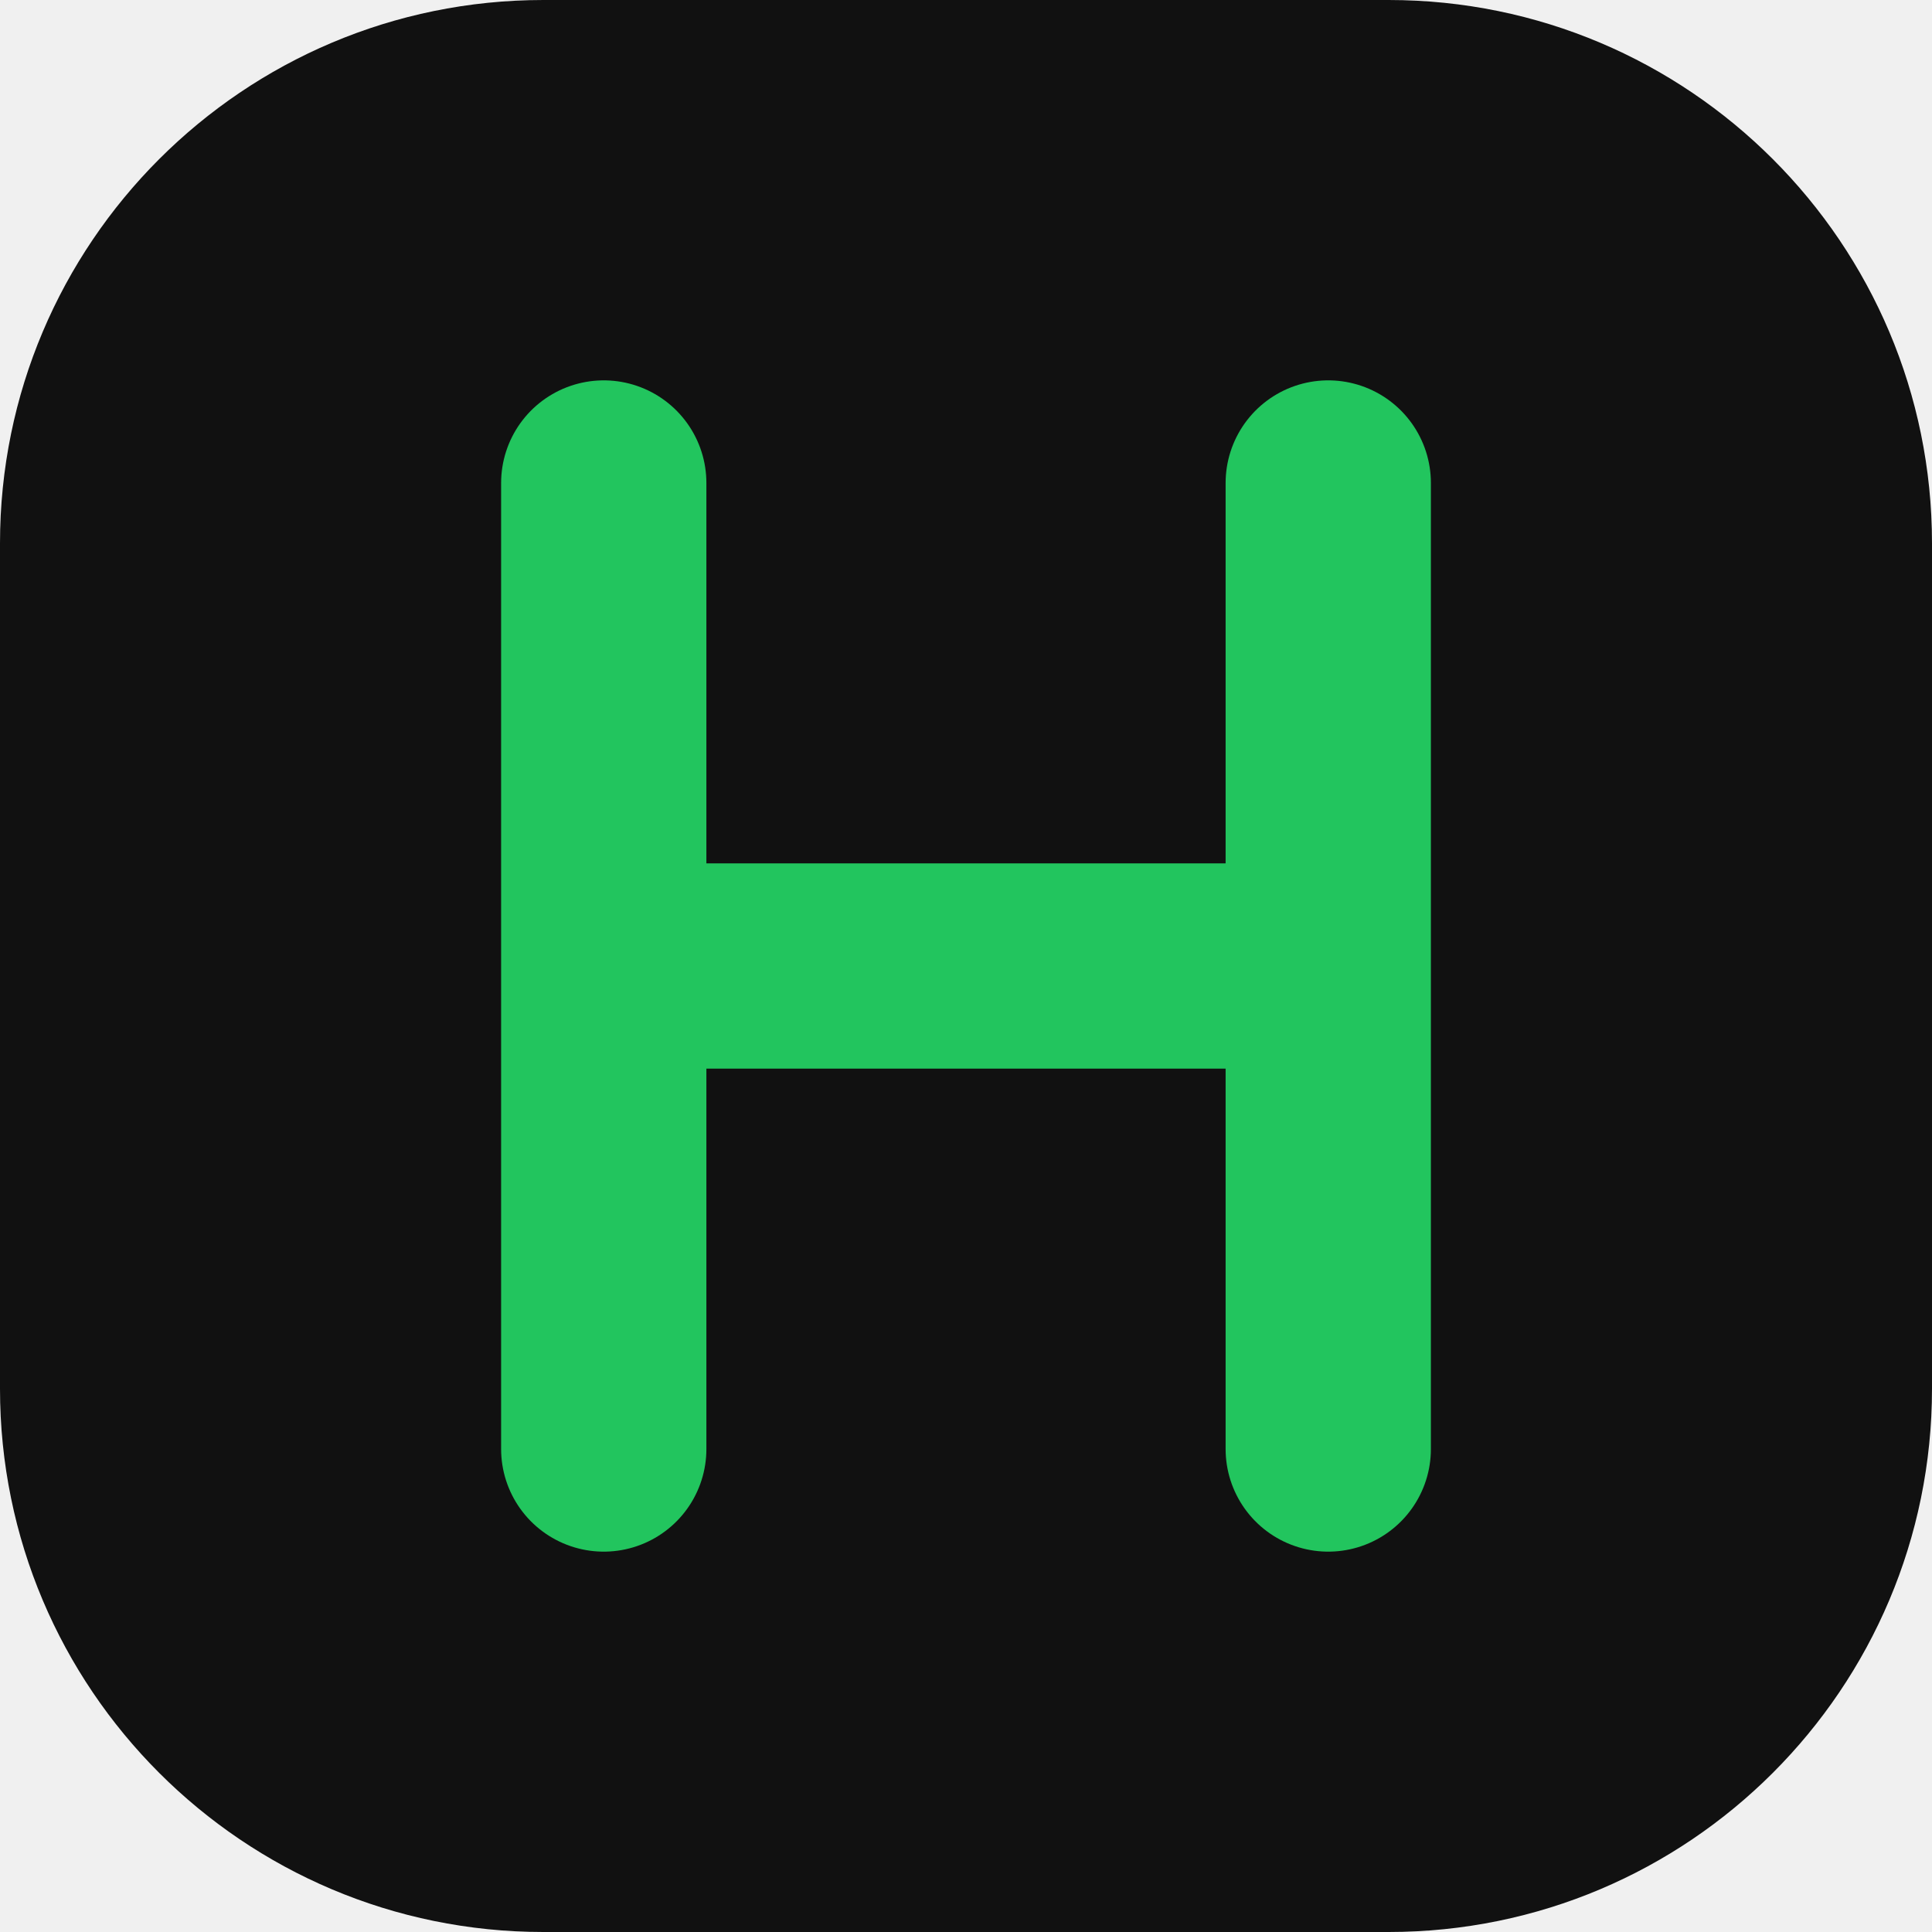
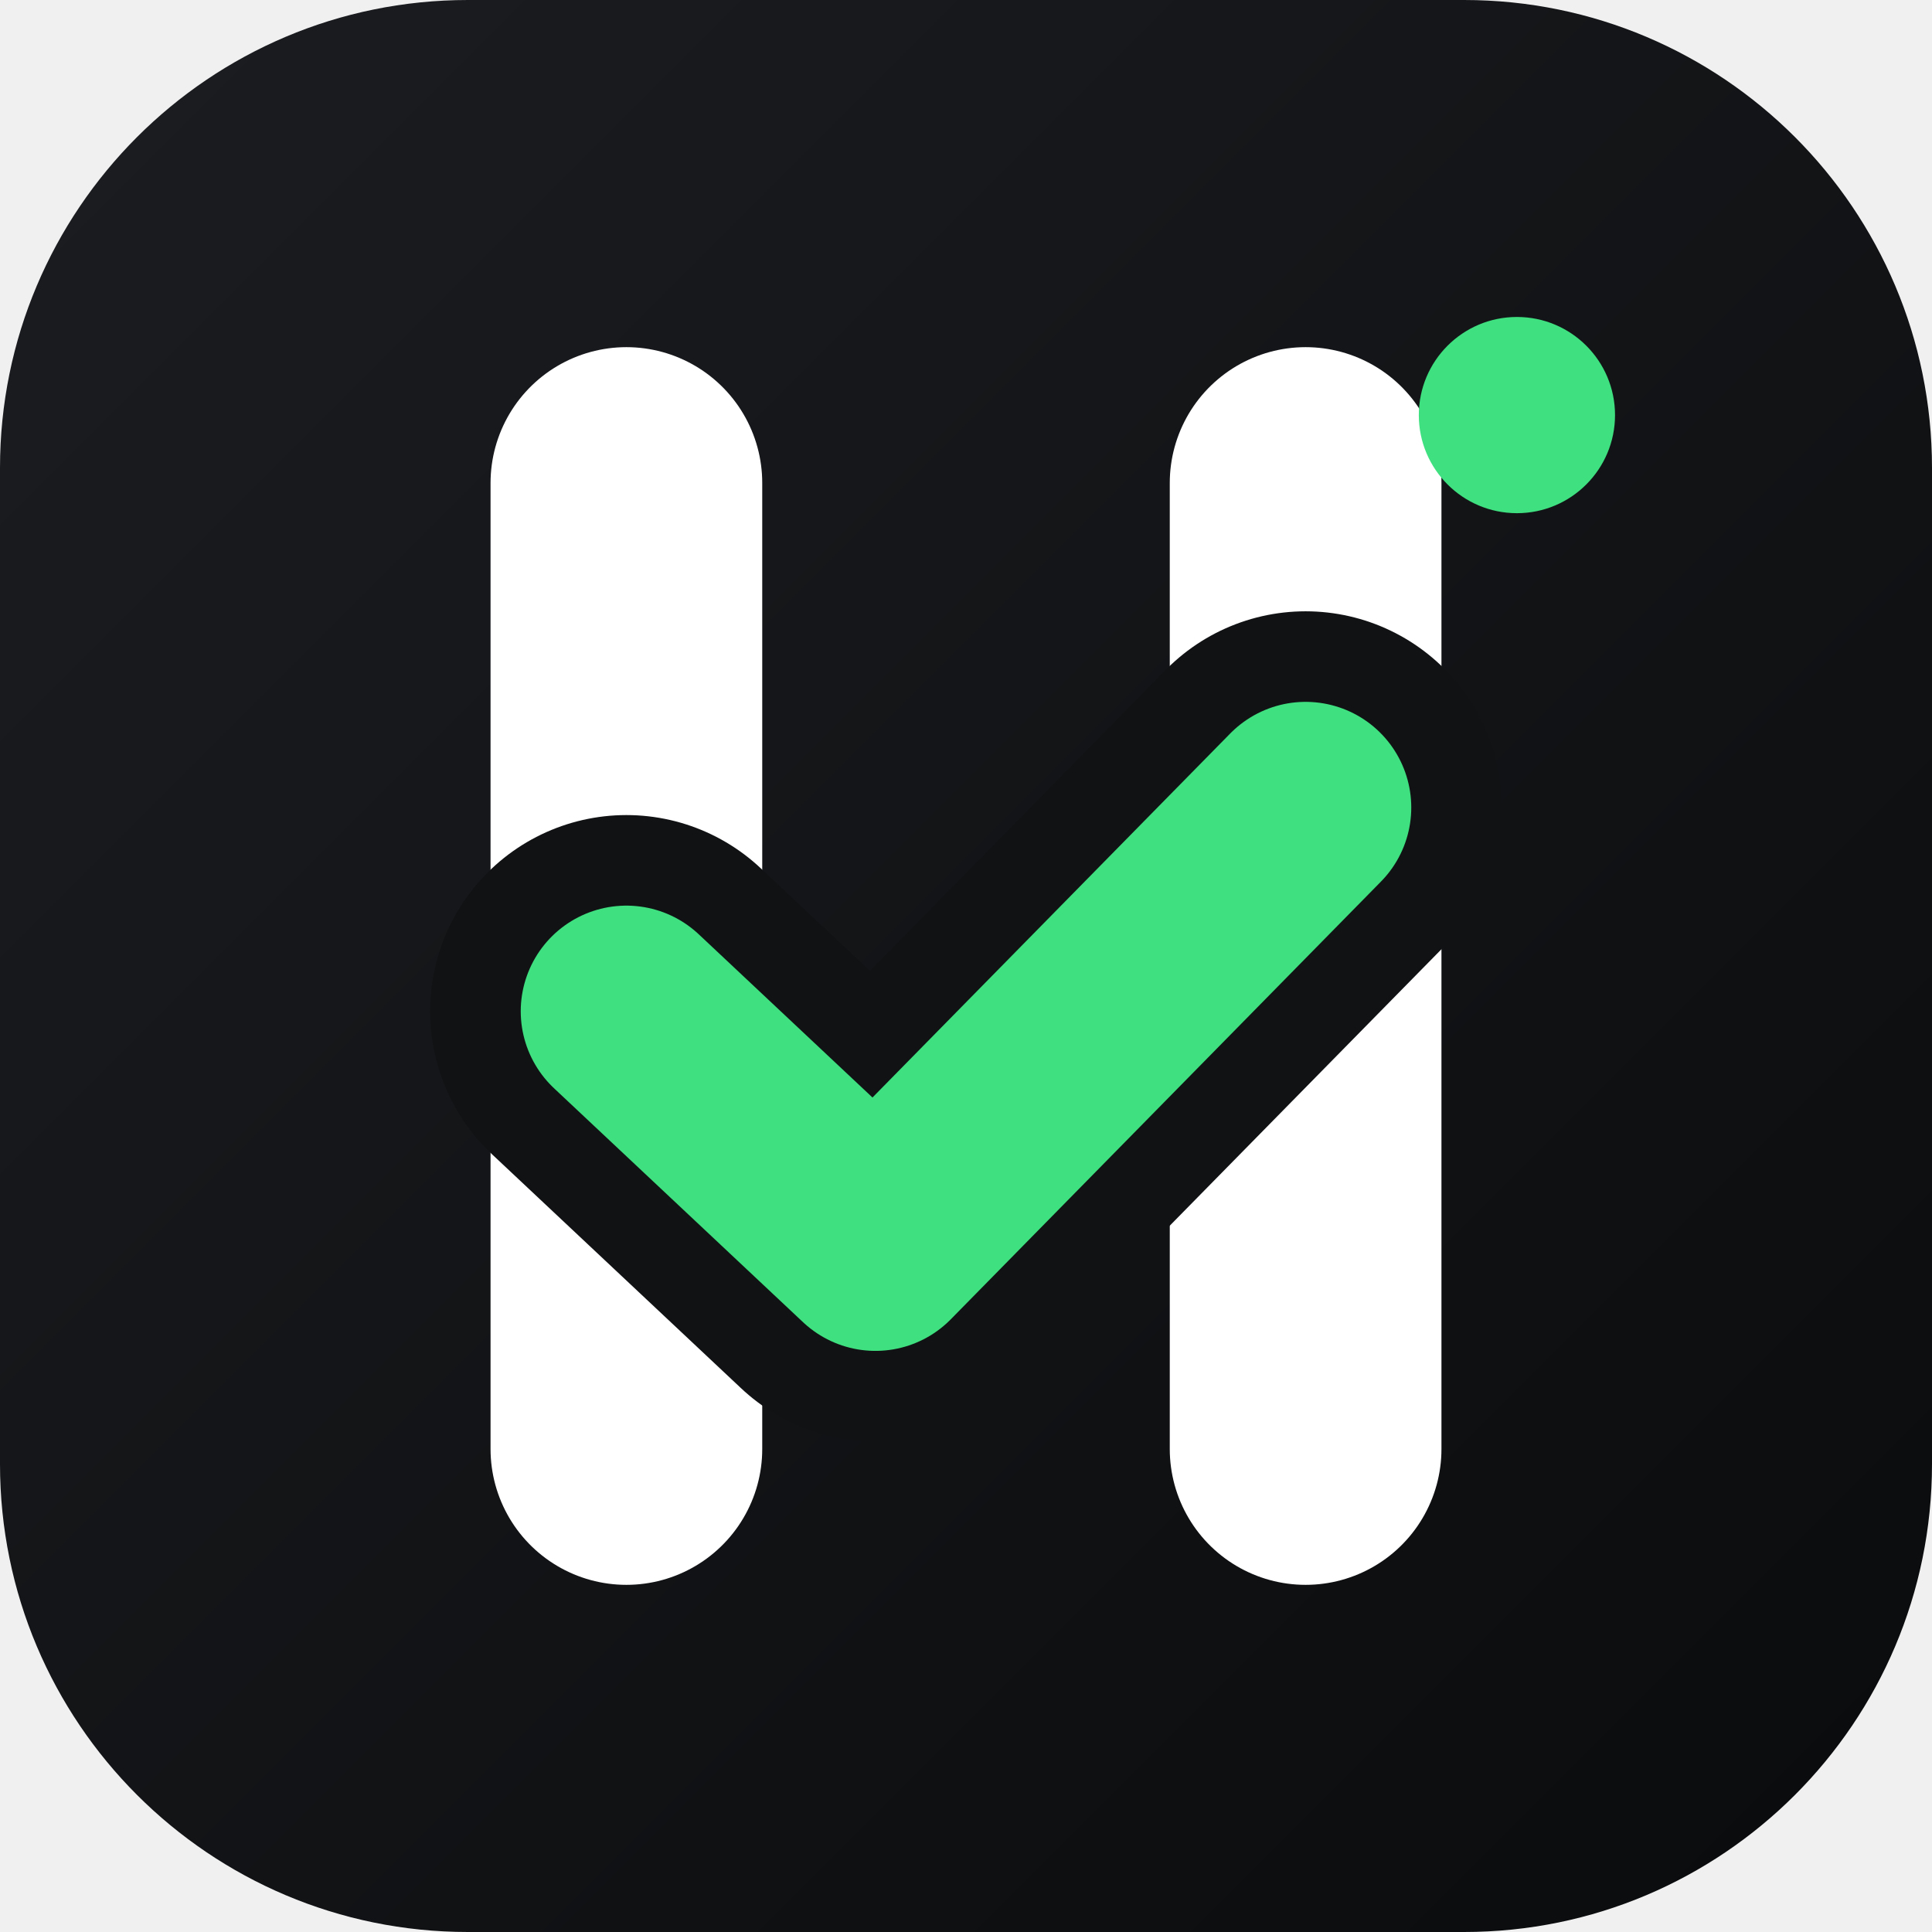
- <svg xmlns="http://www.w3.org/2000/svg" viewBox="0 0 32 32">
-   <rect width="32" height="32" rx="9" fill="#111" />
-   <path d="M10 8v16M22 8v16M10 16h12" stroke="#22c55e" stroke-width="3.4" stroke-linecap="round" />
+ <svg xmlns="http://www.w3.org/2000/svg" viewBox="0 0 512 512">
+   <defs>
+     <linearGradient id="g" x1="0" y1="0" x2="1" y2="1">
+       <stop offset="0" stop-color="#1b1d21" />
+       <stop offset="1" stop-color="#0a0b0c" />
+     </linearGradient>
+   </defs>
+   <rect width="512" height="512" rx="124" fill="url(#g)" />
+   <path d="M166 128 V384 M346 128 V384" stroke="#fff" stroke-width="72" stroke-linecap="round" />
+   <path d="M166 268 L232 330 L346 214" fill="none" stroke="#111214" stroke-width="104" stroke-linecap="round" stroke-linejoin="round" />
+   <path d="M166 268 L232 330 L346 214" fill="none" stroke="#3EE07F" stroke-width="56" stroke-linecap="round" stroke-linejoin="round" />
+   <circle cx="402" cy="110" r="26" fill="#3EE07F" />
</svg>
